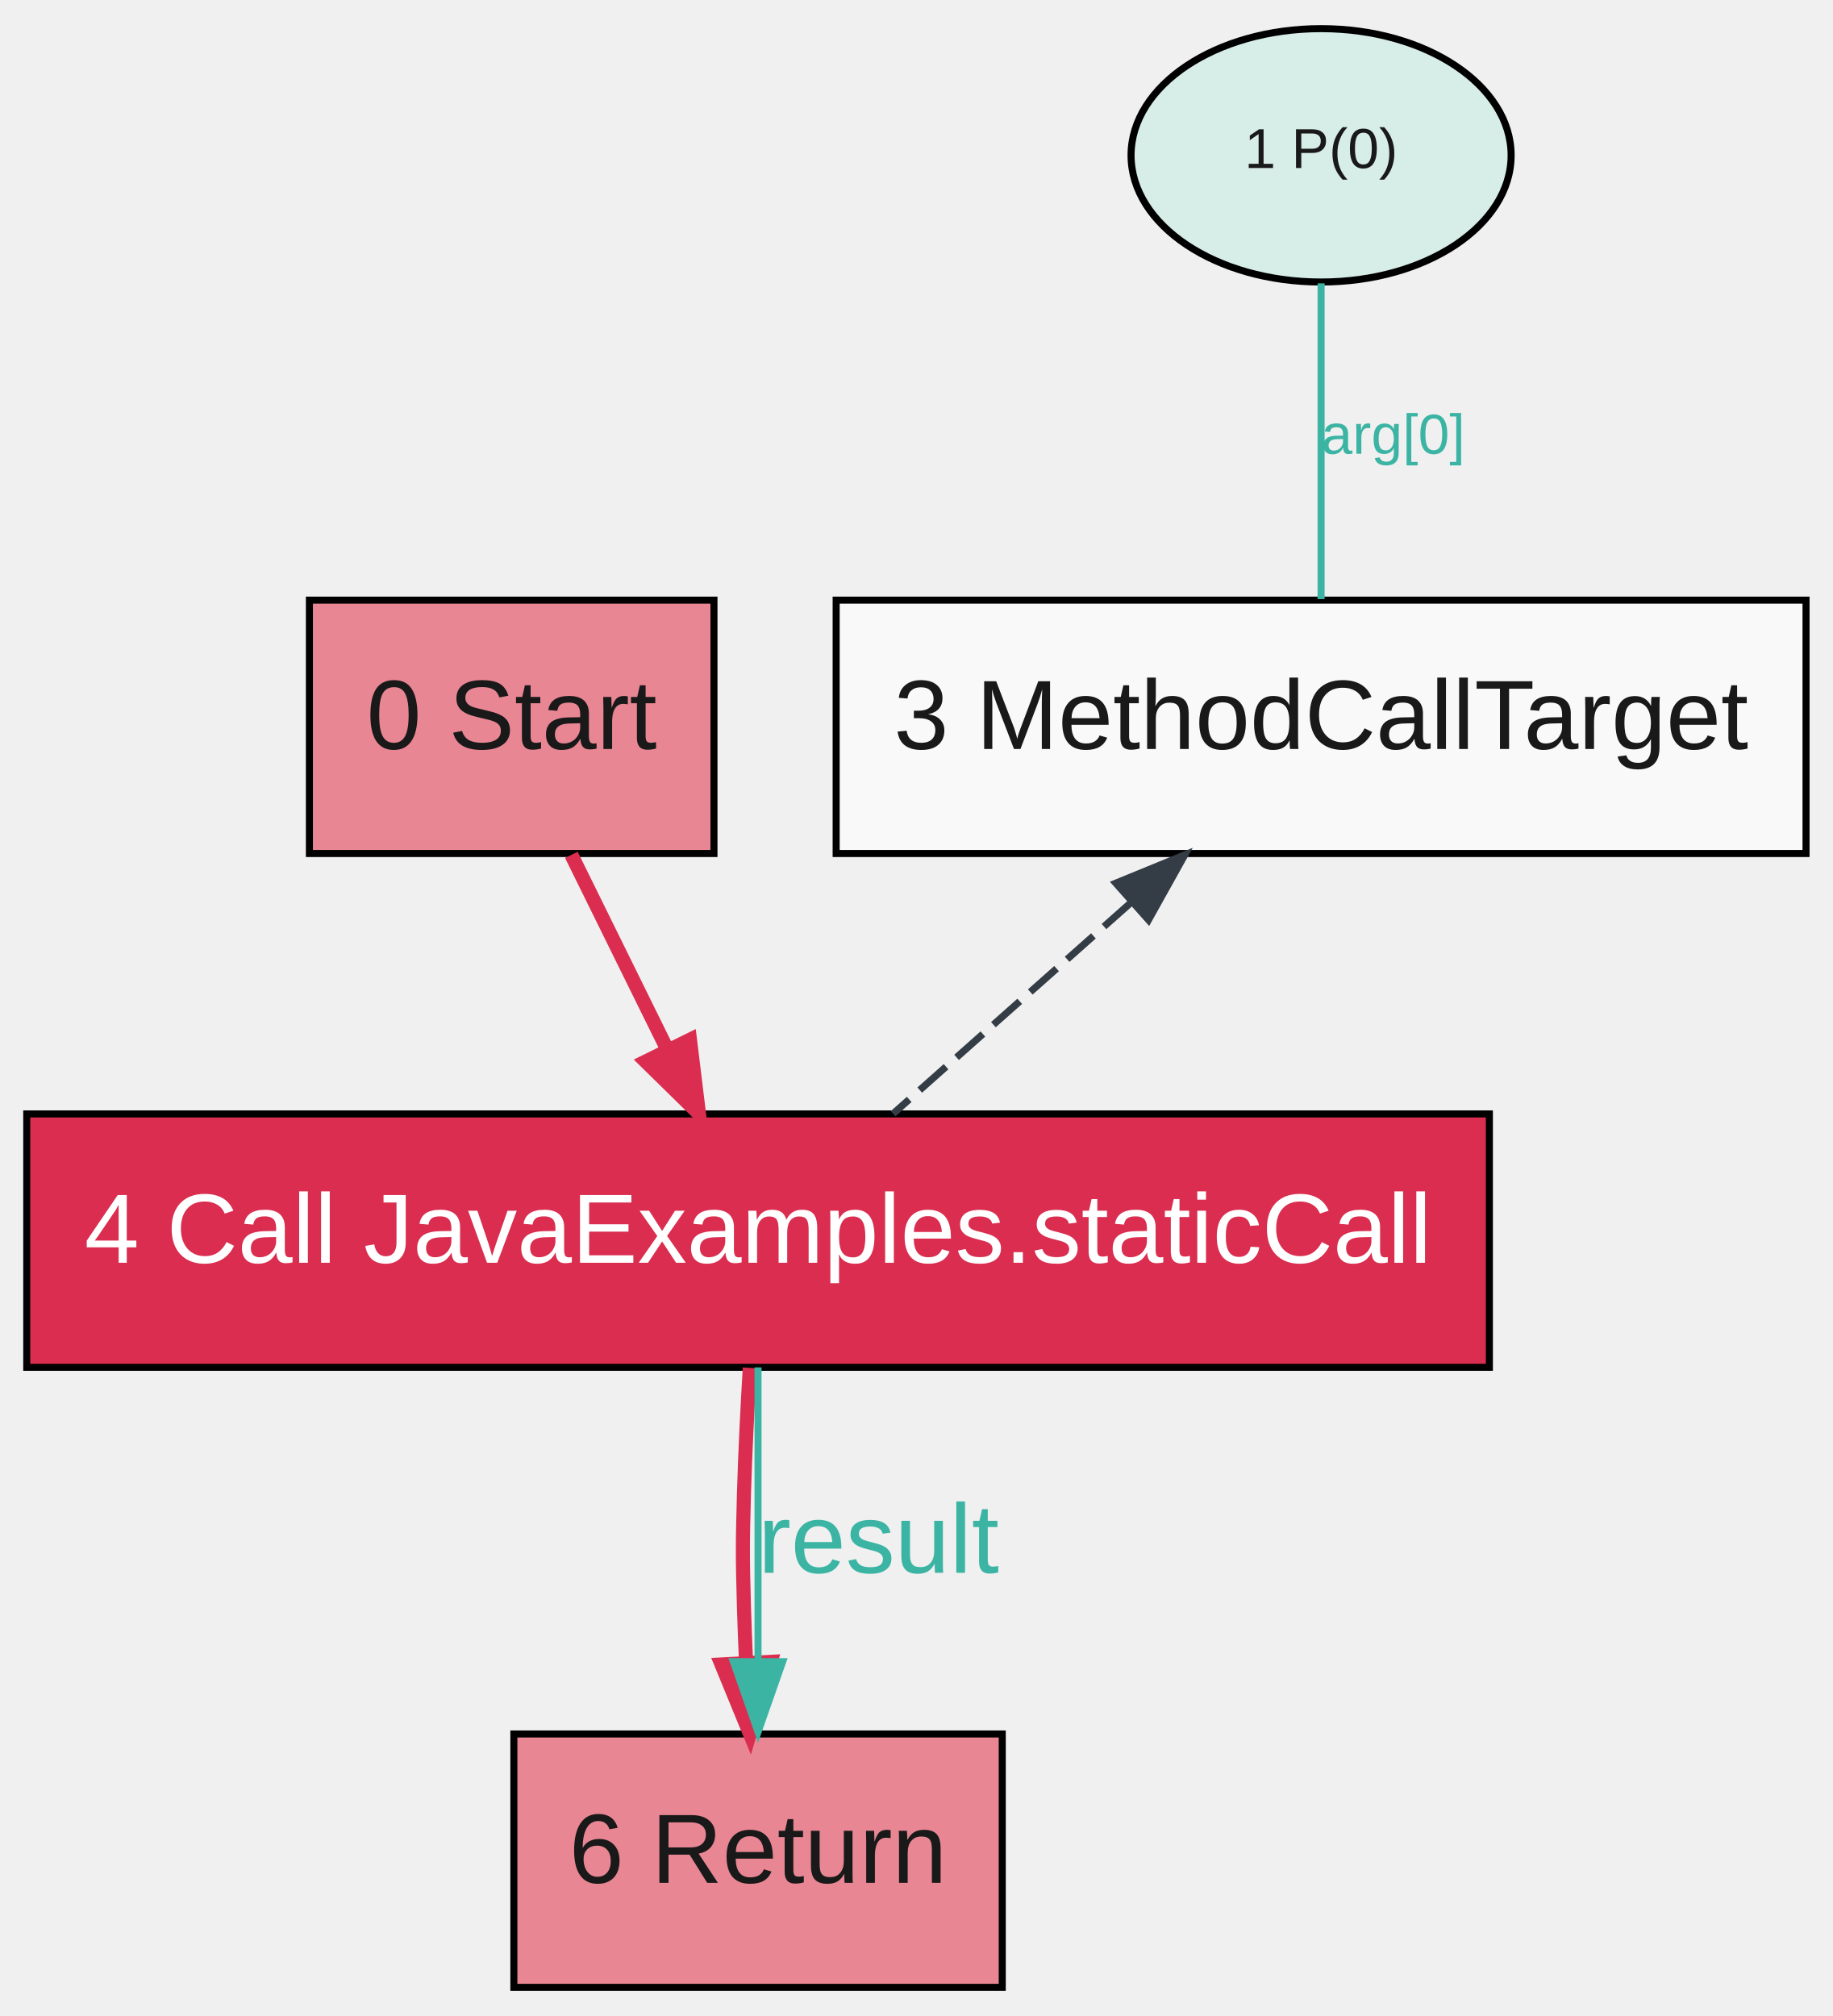
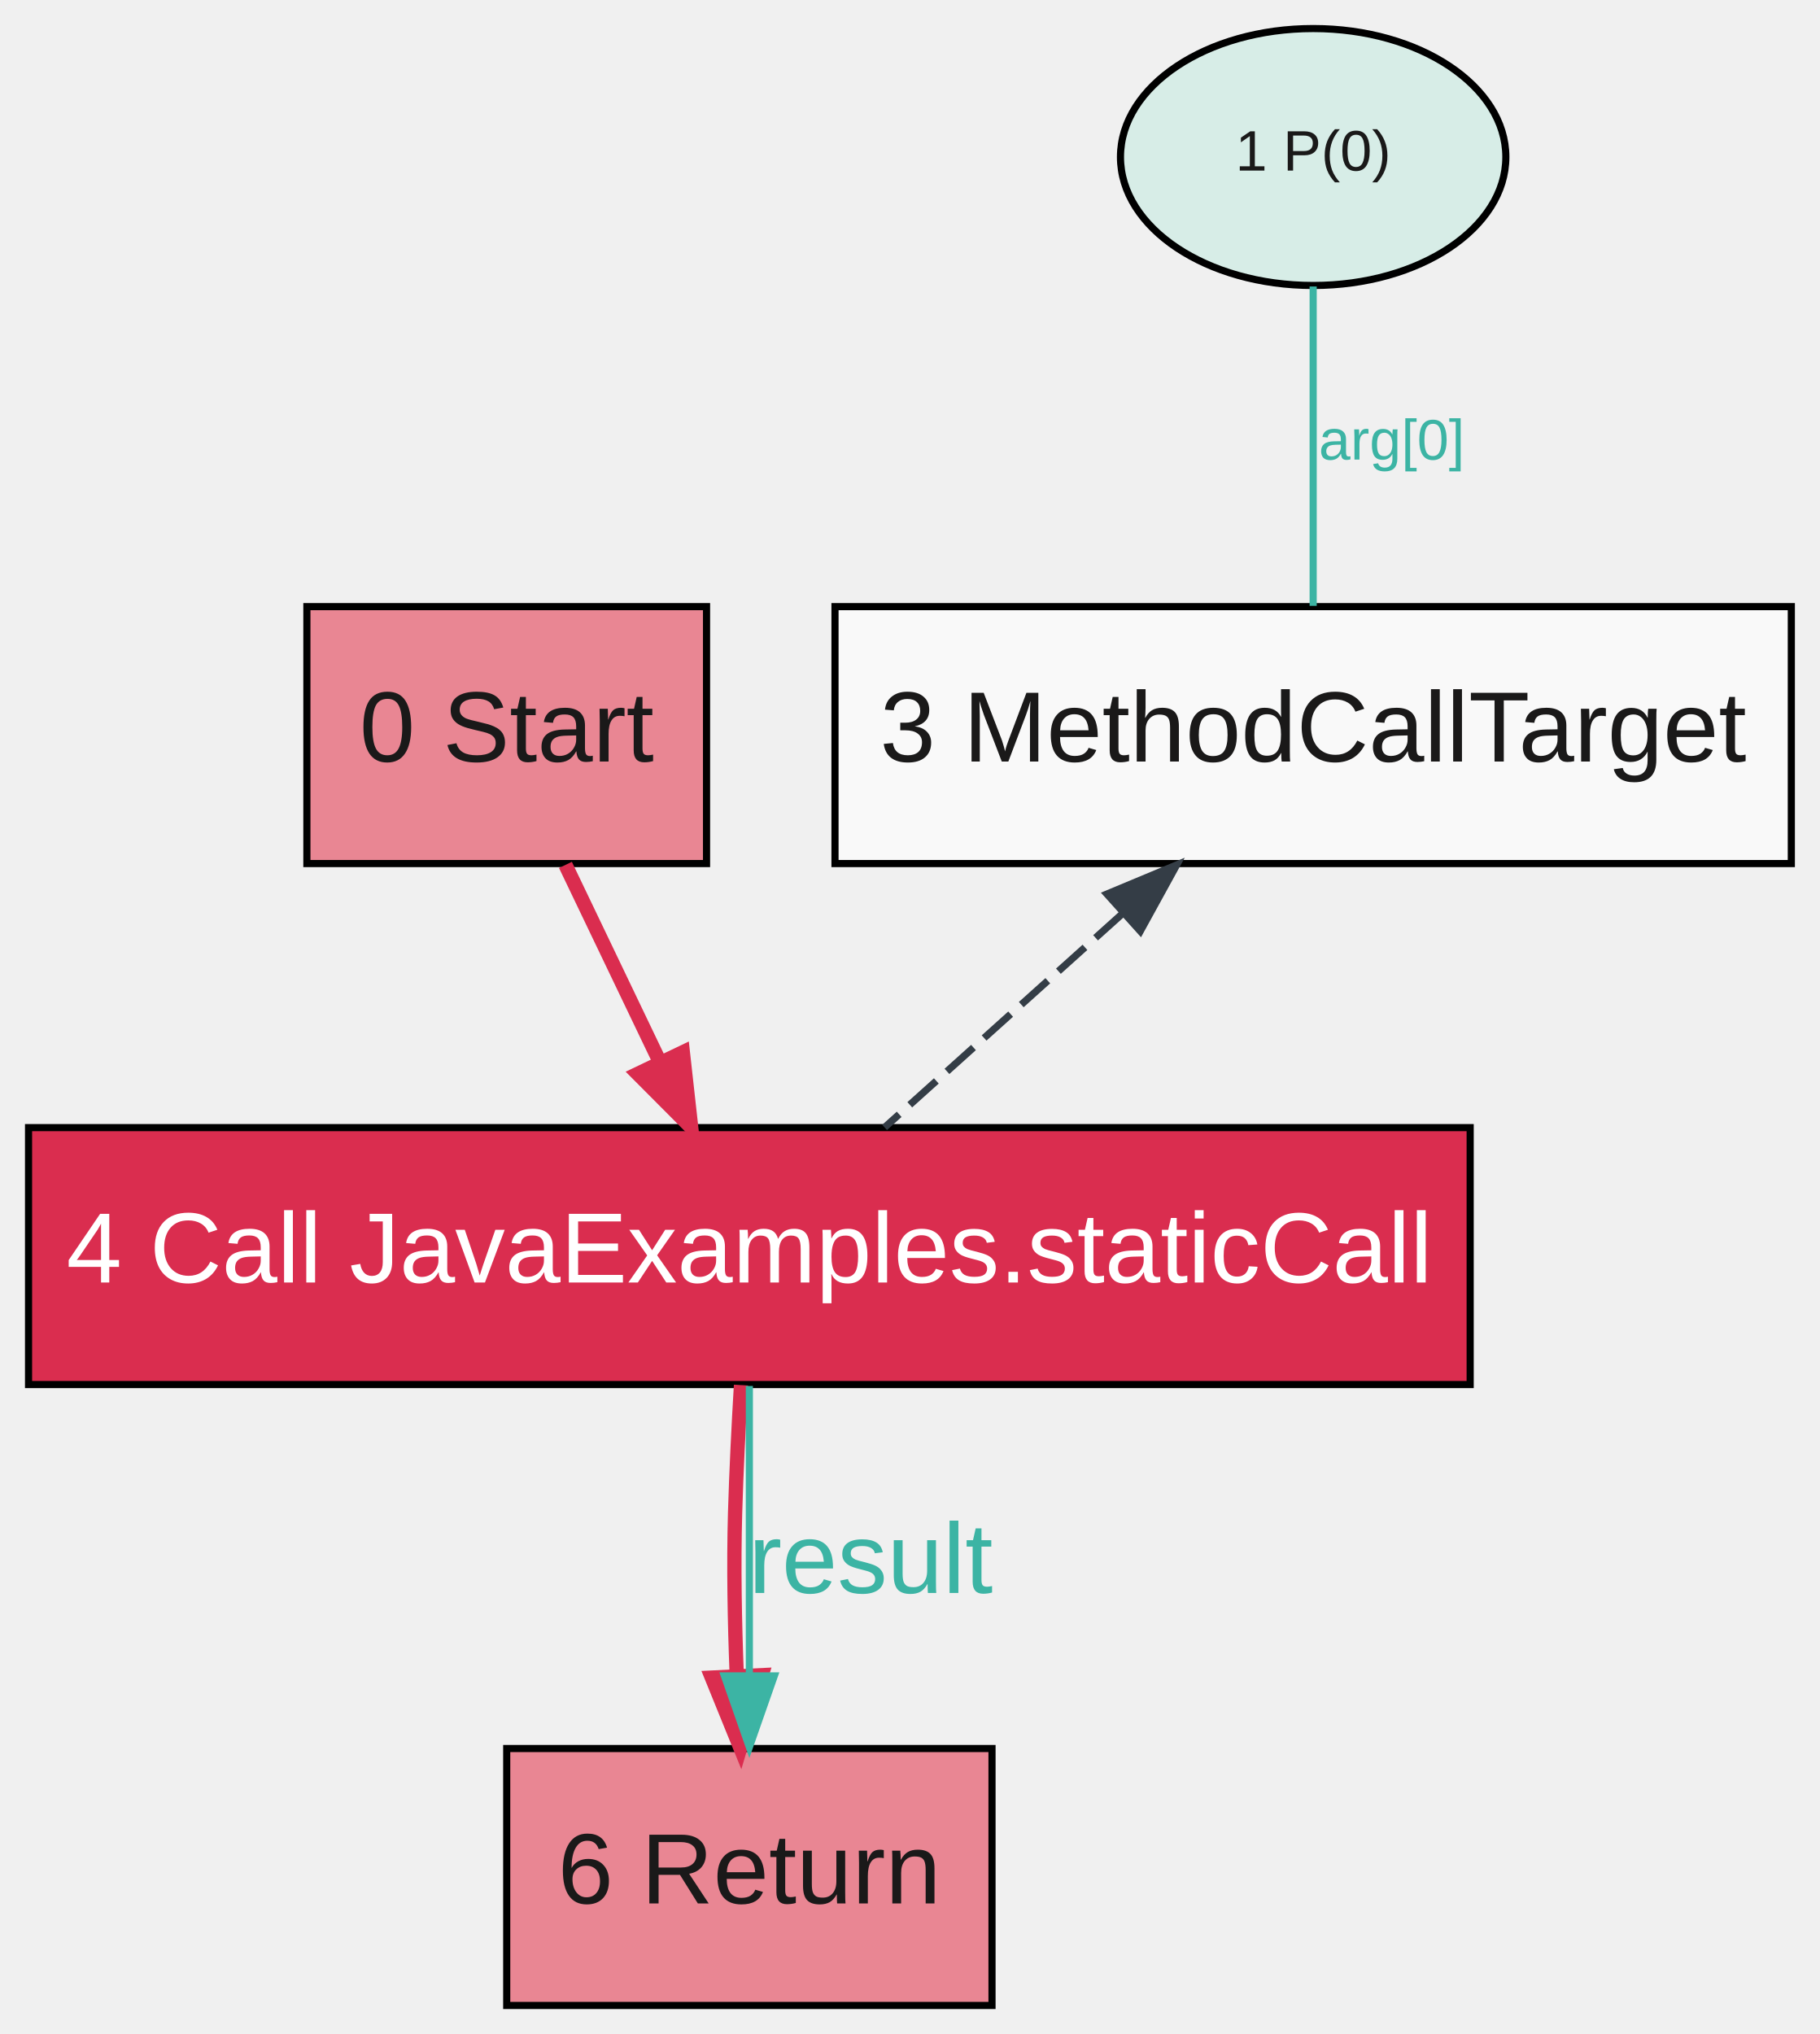
- <svg xmlns="http://www.w3.org/2000/svg" width="260pt" height="286pt" viewBox="0.00 0.00 260.40 286.30">
-   <g id="graph0" class="graph" transform="scale(1 1) rotate(0) translate(4 282.3)">
+ <svg xmlns="http://www.w3.org/2000/svg" width="255pt" height="285pt" viewBox="0.00 0.00 255.00 285.00">
+   <g id="graph0" class="graph" transform="scale(1 1) rotate(0) translate(4 281)">
    <g id="node1" class="node">
-       <polygon fill="#e98693" stroke="black" points="97.44,-197.1 39.96,-197.1 39.96,-161.1 97.44,-161.1 97.44,-197.1" />
-       <text text-anchor="middle" x="68.7" y="-175.95" font-family="Arial" font-size="14.00" fill="#1a1919">0 Start</text>
+       <polygon fill="#e98693" stroke="black" points="95,-196 39,-196 39,-160 95,-160 95,-196" />
+       <text text-anchor="middle" x="67" y="-174.3" font-family="Arial" font-size="14.00" fill="#1a1919">0 Start</text>
    </g>
    <g id="node3" class="node">
-       <polygon fill="#da2d4f" stroke="black" points="207.61,-124.1 -0.2,-124.1 -0.2,-88.1 207.61,-88.1 207.61,-124.1" />
-       <text text-anchor="middle" x="103.7" y="-102.95" font-family="Arial" font-size="14.00" fill="#ffffff">4 Call JavaExamples.staticCall</text>
+       <polygon fill="#da2d4f" stroke="black" points="202,-123 0,-123 0,-87 202,-87 202,-123" />
+       <text text-anchor="middle" x="101" y="-101.3" font-family="Arial" font-size="14.00" fill="#ffffff">4 Call JavaExamples.staticCall</text>
    </g>
    <g id="edge1" class="edge">
-       <path fill="none" stroke="#da2d4f" stroke-width="2" d="M77.18,-160.91C81.26,-152.63 86.25,-142.51 90.79,-133.29" />
-       <polygon fill="#da2d4f" stroke="#da2d4f" stroke-width="2" points="94.03,-134.64 95.31,-124.13 87.75,-131.55 94.03,-134.64" />
+       <path fill="none" stroke="#da2d4f" stroke-width="2" d="M75.23,-159.81C79.2,-151.53 84.04,-141.41 88.46,-132.19" />
+       <polygon fill="#da2d4f" stroke="#da2d4f" stroke-width="2" points="91.68,-133.56 92.85,-123.03 85.37,-130.54 91.68,-133.56" />
    </g>
    <g id="node2" class="node">
-       <polygon fill="#f9f9f9" stroke="black" points="252.6,-197.1 114.8,-197.1 114.8,-161.1 252.6,-161.1 252.6,-197.1" />
-       <text text-anchor="middle" x="183.7" y="-175.95" font-family="Arial" font-size="14.00" fill="#1a1919">3 MethodCallTarget</text>
+       <polygon fill="#f9f9f9" stroke="black" points="247,-196 113,-196 113,-160 247,-160 247,-196" />
+       <text text-anchor="middle" x="180" y="-174.3" font-family="Arial" font-size="14.00" fill="#1a1919">3 MethodCallTarget</text>
    </g>
    <g id="edge3" class="edge">
-       <path fill="none" stroke="#343d46" stroke-dasharray="5,2" d="M156.59,-154.04C145.53,-144.22 132.98,-133.08 122.89,-124.13" />
-       <polygon fill="#343d46" stroke="#343d46" points="154.53,-156.89 164.34,-160.91 159.18,-151.66 154.53,-156.89" />
+       <path fill="none" stroke="#343d46" stroke-dasharray="5,2" d="M153.23,-152.94C142.3,-143.12 129.91,-131.99 119.95,-123.03" />
+       <polygon fill="#343d46" stroke="#343d46" points="151.1,-155.73 160.88,-159.81 155.78,-150.53 151.1,-155.73" />
    </g>
    <g id="node4" class="node">
-       <polygon fill="#e98693" stroke="black" points="138.4,-36 69.01,-36 69.01,0 138.4,0 138.4,-36" />
-       <text text-anchor="middle" x="103.7" y="-14.85" font-family="Arial" font-size="14.00" fill="#1a1919">6 Return</text>
+       <polygon fill="#e98693" stroke="black" points="135,-36 67,-36 67,0 135,0 135,-36" />
+       <text text-anchor="middle" x="101" y="-14.3" font-family="Arial" font-size="14.00" fill="#1a1919">6 Return</text>
    </g>
    <g id="edge4" class="edge">
-       <path fill="none" stroke="#da2d4f" stroke-width="2" d="M102.53,-88.02C102.19,-82.32 101.87,-75.94 101.7,-70.1 101.5,-62.95 101.5,-61.15 101.7,-54 101.78,-51.44 101.88,-48.79 102,-46.13" />
-       <polygon fill="#da2d4f" stroke="#da2d4f" stroke-width="2" points="105.5,-46.25 102.53,-36.08 98.51,-45.88 105.5,-46.25" />
+       <path fill="none" stroke="#da2d4f" stroke-width="2" d="M99.83,-86.92C99.49,-81.22 99.17,-74.84 99,-69 98.79,-61.65 98.94,-53.69 99.23,-46.33" />
+       <polygon fill="#da2d4f" stroke="#da2d4f" stroke-width="2" points="102.74,-46.28 99.73,-36.12 95.74,-45.94 102.74,-46.28" />
    </g>
    <g id="edge5" class="edge">
-       <path fill="none" stroke="#3cb4a4" d="M103.7,-88.09C103.7,-76.26 103.7,-60.22 103.7,-46.57" />
-       <polygon fill="#3cb4a4" stroke="#3cb4a4" points="107.2,-46.27 103.7,-36.27 100.2,-46.27 107.2,-46.27" />
-       <text text-anchor="middle" x="120.82" y="-58.9" font-family="arial" font-size="14.00" fill="#3cb4a4">result</text>
+       <path fill="none" stroke="#3cb4a4" d="M101,-86.8C101,-75.16 101,-59.55 101,-46.24" />
+       <polygon fill="#3cb4a4" stroke="#3cb4a4" points="104.5,-46.18 101,-36.18 97.5,-46.18 104.5,-46.18" />
+       <text text-anchor="middle" x="118" y="-57.8" font-family="arial" font-size="14.00" fill="#3cb4a4">result</text>
    </g>
    <g id="node5" class="node">
-       <ellipse fill="#d7ede7" stroke="black" cx="183.7" cy="-260.3" rx="27" ry="18" />
-       <text text-anchor="middle" x="183.7" y="-258.5" font-family="Arial" font-size="8.00" fill="#1a1919">1 P(0)</text>
+       <ellipse fill="#d7ede7" stroke="black" cx="180" cy="-259" rx="27" ry="18" />
+       <text text-anchor="middle" x="180" y="-257.1" font-family="Arial" font-size="8.00" fill="#1a1919">1 P(0)</text>
    </g>
    <g id="edge2" class="edge">
-       <path fill="none" stroke="#3cb4a4" d="M183.7,-242.11C183.7,-228.83 183.7,-210.53 183.7,-197.25" />
-       <text text-anchor="middle" x="193.93" y="-217.9" font-family="arial" font-size="8.00" fill="#3cb4a4">arg[0]</text>
+       <path fill="none" stroke="#3cb4a4" d="M180,-240.86C180,-227.61 180,-209.35 180,-196.11" />
+       <text text-anchor="middle" x="191" y="-216.6" font-family="arial" font-size="8.00" fill="#3cb4a4">arg[0]</text>
    </g>
  </g>
</svg>
